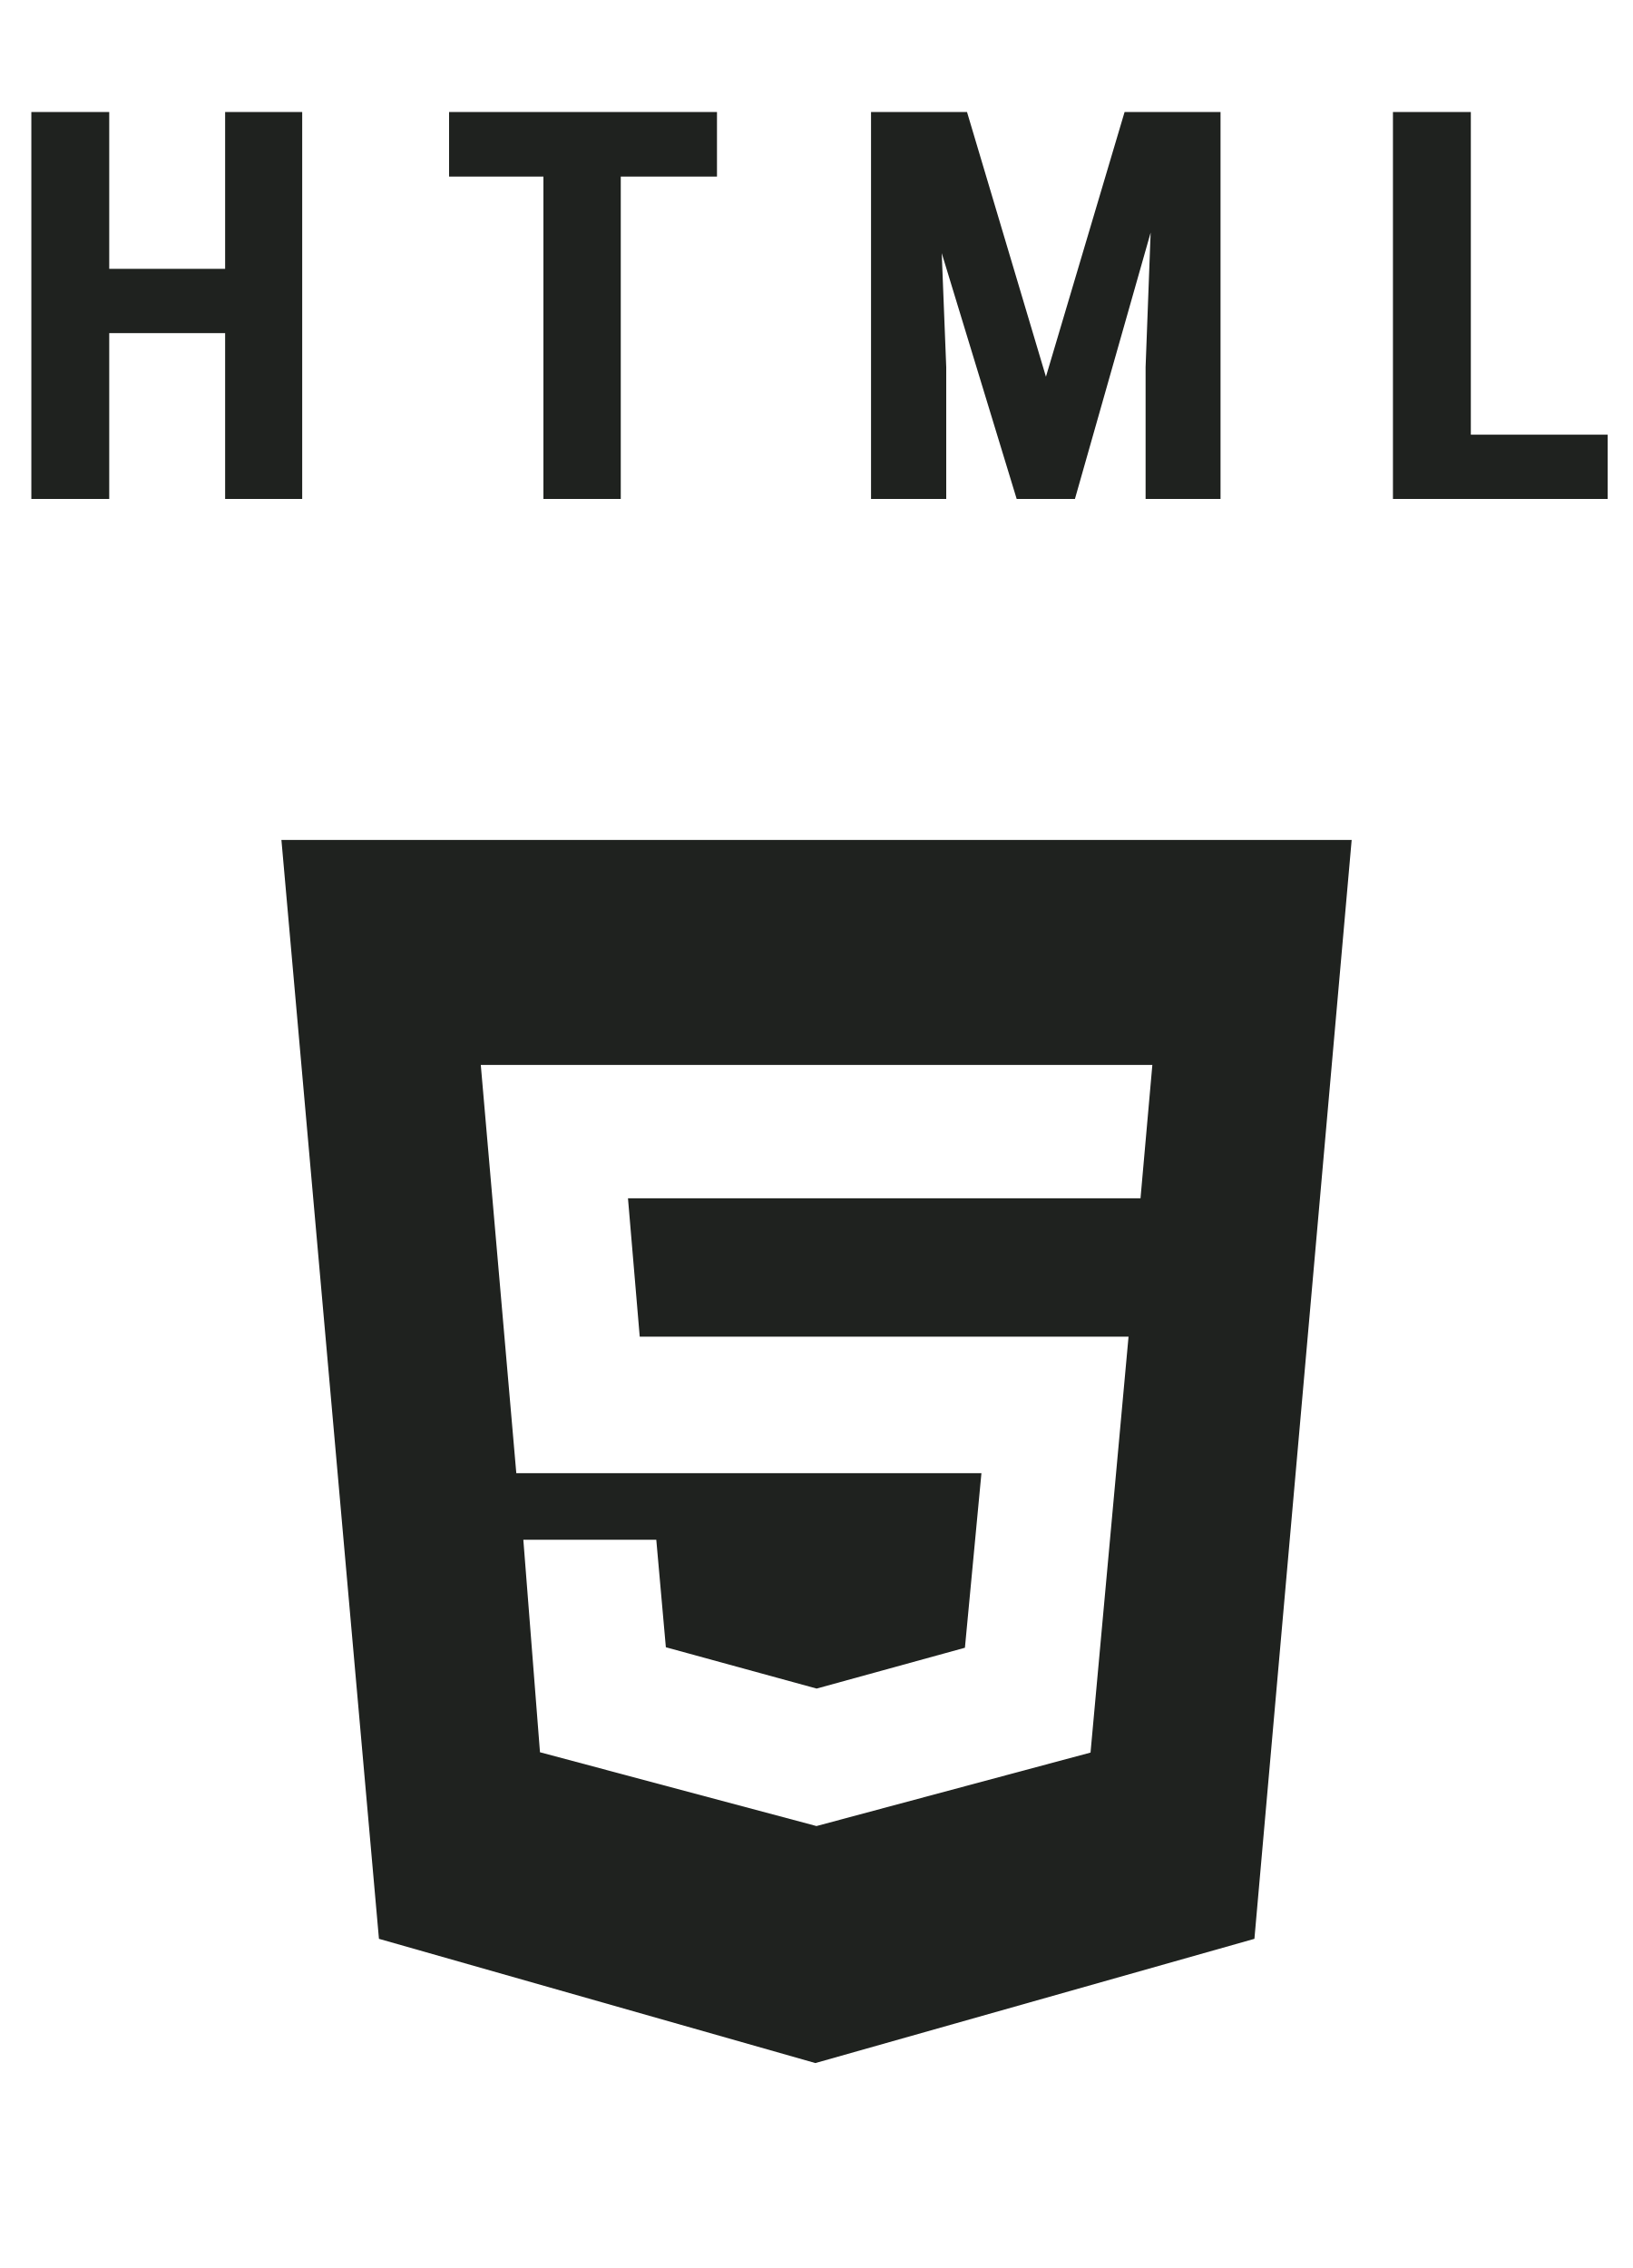
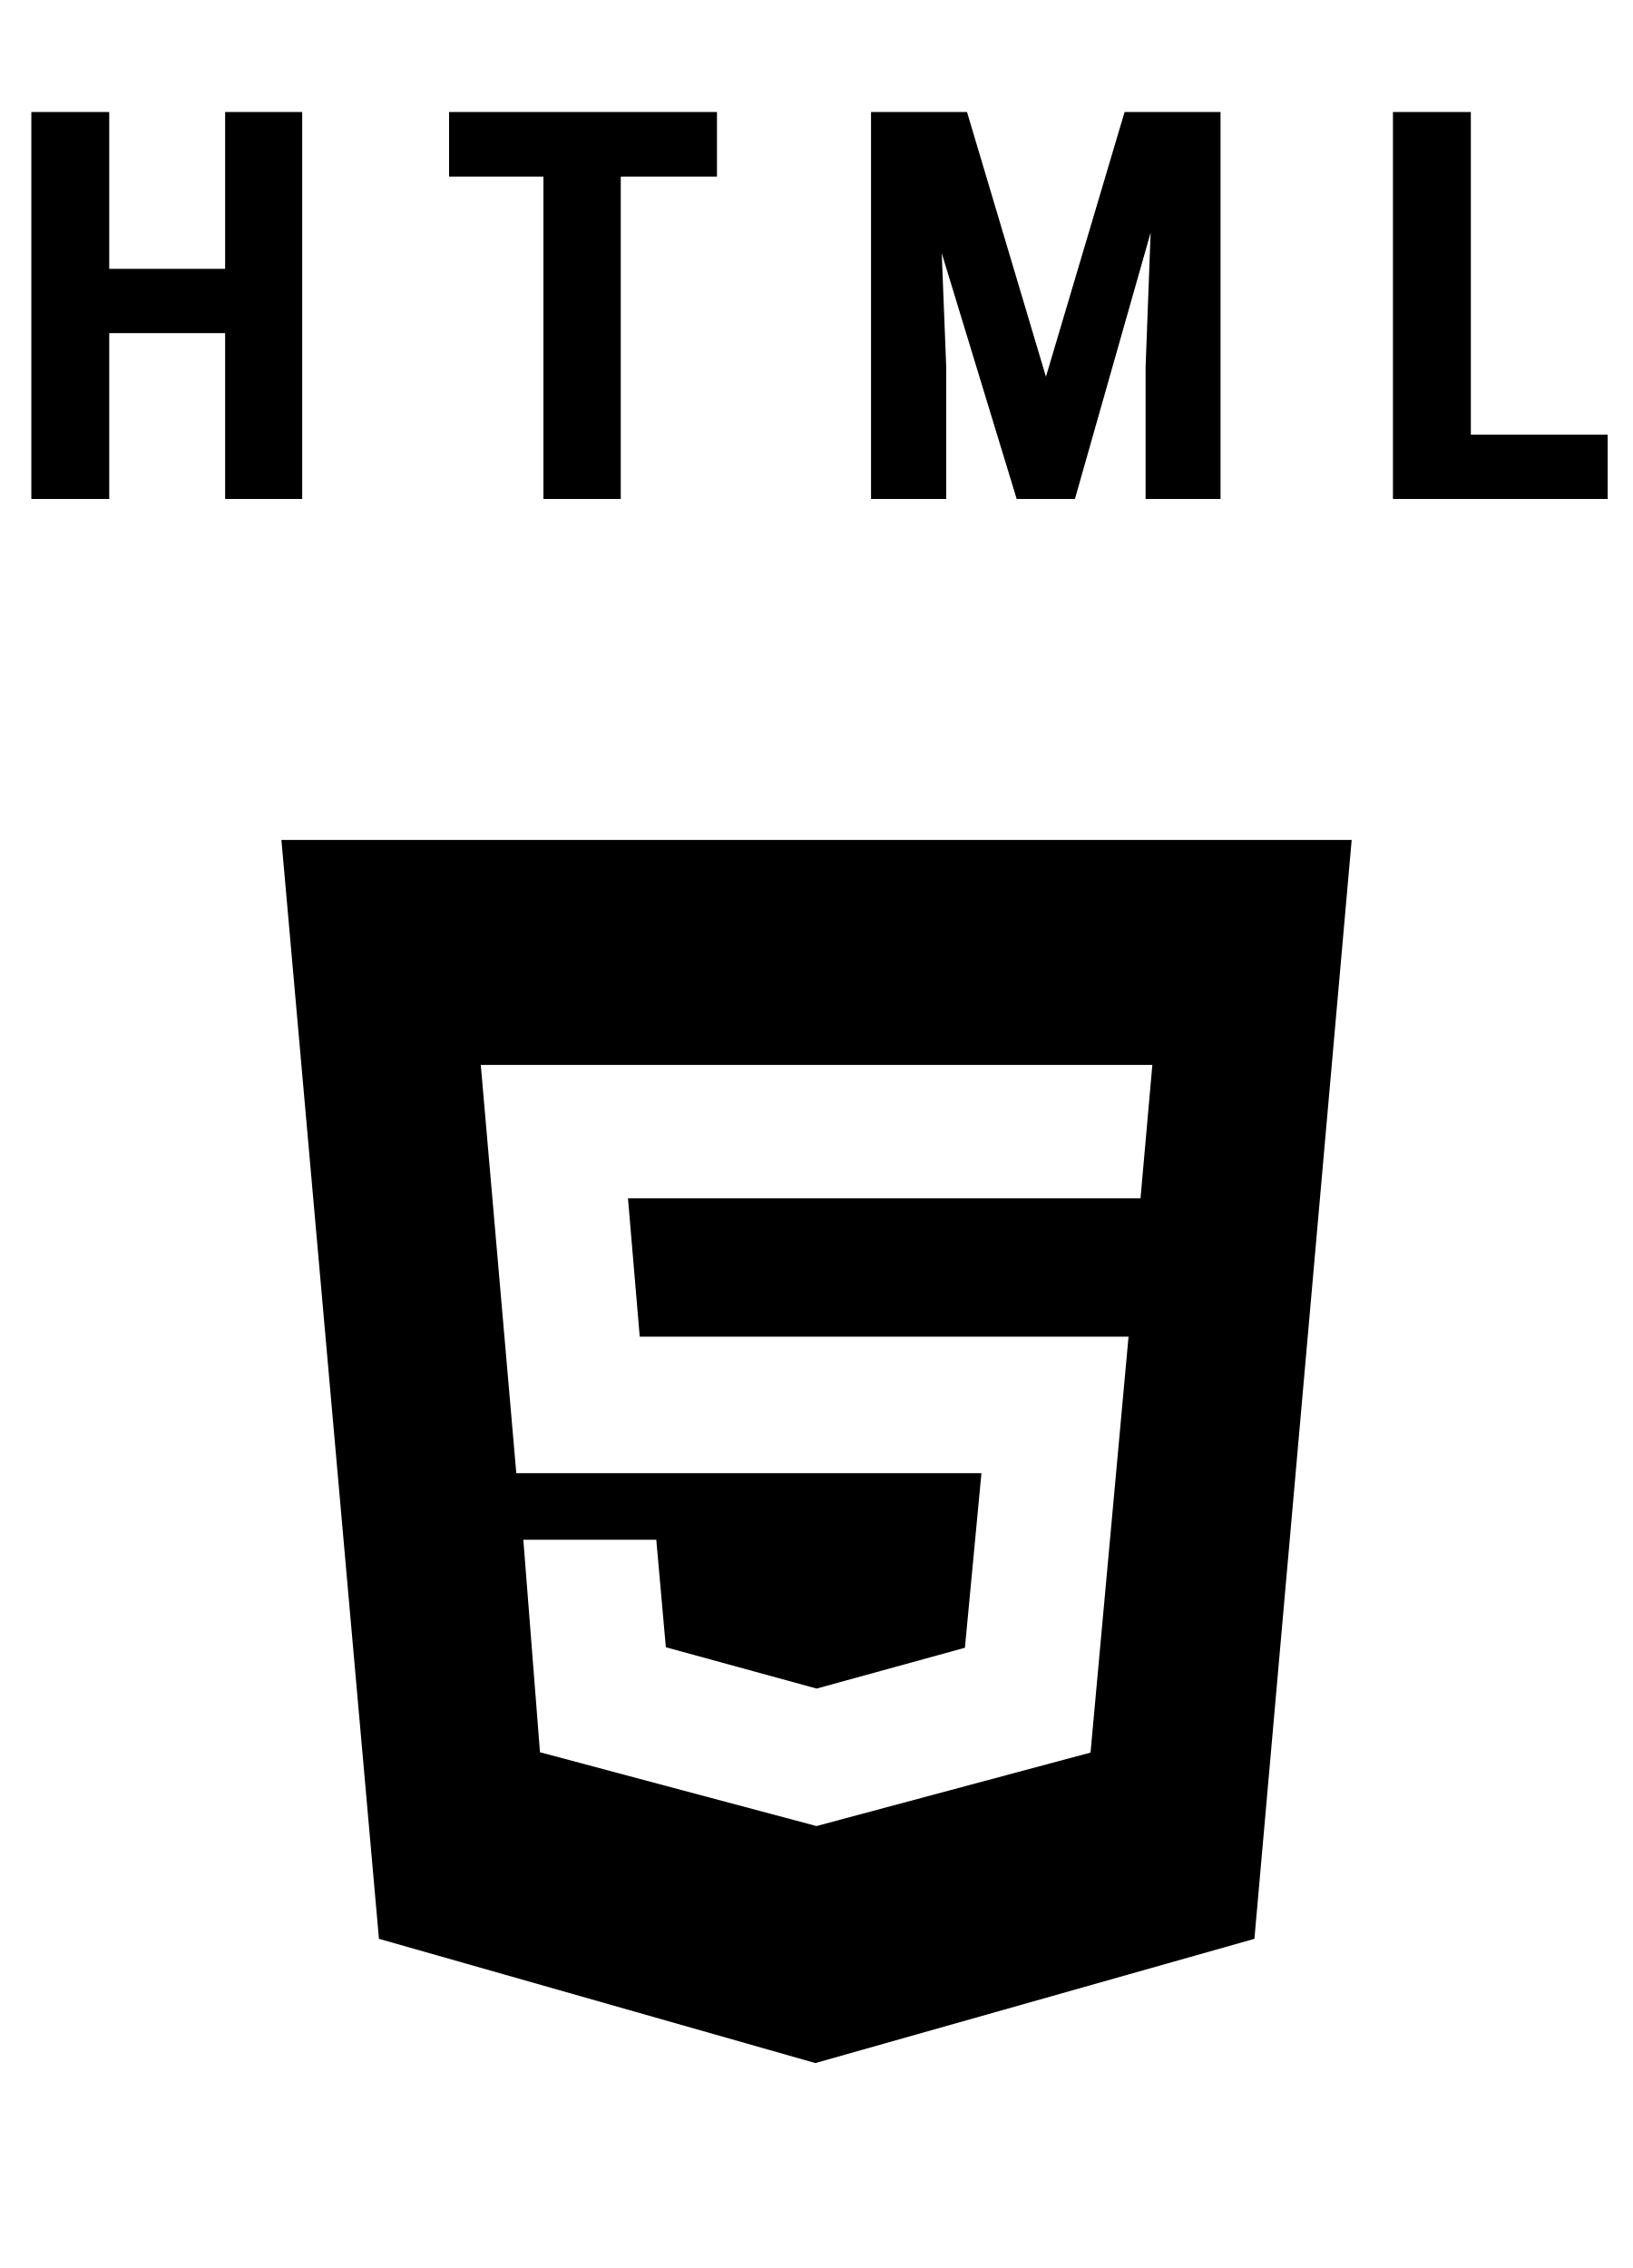
- <svg xmlns="http://www.w3.org/2000/svg" width="36" height="50" viewBox="0 0 36 50" fill="none">
-   <path d="M5.42 5.926V7.344H1.922V5.926H5.42ZM2.408 2.469V11H0.691V2.469H2.408ZM6.662 2.469V11H4.963V2.469H6.662ZM13.685 2.469V11H11.98V2.469H13.685ZM15.806 2.469V3.893H9.9V2.469H15.806ZM19.812 2.469H21.318L23.058 8.305L24.792 2.469H26.122L23.697 11H22.413L19.812 2.469ZM19.202 2.469H20.638L20.86 8.094V11H19.202V2.469ZM25.466 2.469H26.907V11H25.255V8.094L25.466 2.469ZM35.442 9.582V11H31.897V9.582H35.442ZM32.425 2.469V11H30.708V2.469H32.425Z" fill="#1F221F" />
-   <path d="M17.975 45.482L8.354 42.743L6.204 18.518H29.798L27.654 42.743L17.975 45.482ZM11.537 33.945L11.904 38.63L17.999 40.257L24.041 38.637L24.879 29.468H14.103L13.844 26.418H25.143L25.404 23.477H10.599L11.382 32.477H21.636L21.272 36.326L18.003 37.226L14.679 36.315L14.468 33.945H11.537Z" fill="#1F221F" />
+ <svg xmlns="http://www.w3.org/2000/svg" width="36" height="50" viewBox="0 0 36 50">
+   <path d="M5.42 5.926V7.344H1.922V5.926H5.42ZM2.408 2.469V11H0.691V2.469H2.408ZM6.662 2.469V11H4.963V2.469H6.662ZM13.685 2.469V11H11.98V2.469H13.685ZM15.806 2.469V3.893H9.9V2.469H15.806ZM19.812 2.469H21.318L23.058 8.305L24.792 2.469H26.122L23.697 11H22.413L19.812 2.469ZM19.202 2.469H20.638L20.86 8.094V11H19.202V2.469ZM25.466 2.469H26.907V11H25.255V8.094L25.466 2.469ZM35.442 9.582V11H31.897V9.582H35.442ZM32.425 2.469V11H30.708V2.469H32.425Z" />
+   <path d="M17.975 45.482L8.354 42.743L6.204 18.518H29.798L27.654 42.743L17.975 45.482ZM11.537 33.945L11.904 38.63L17.999 40.257L24.041 38.637L24.879 29.468H14.103L13.844 26.418H25.143L25.404 23.477H10.599L11.382 32.477H21.636L21.272 36.326L18.003 37.226L14.679 36.315L14.468 33.945H11.537Z" />
</svg>
